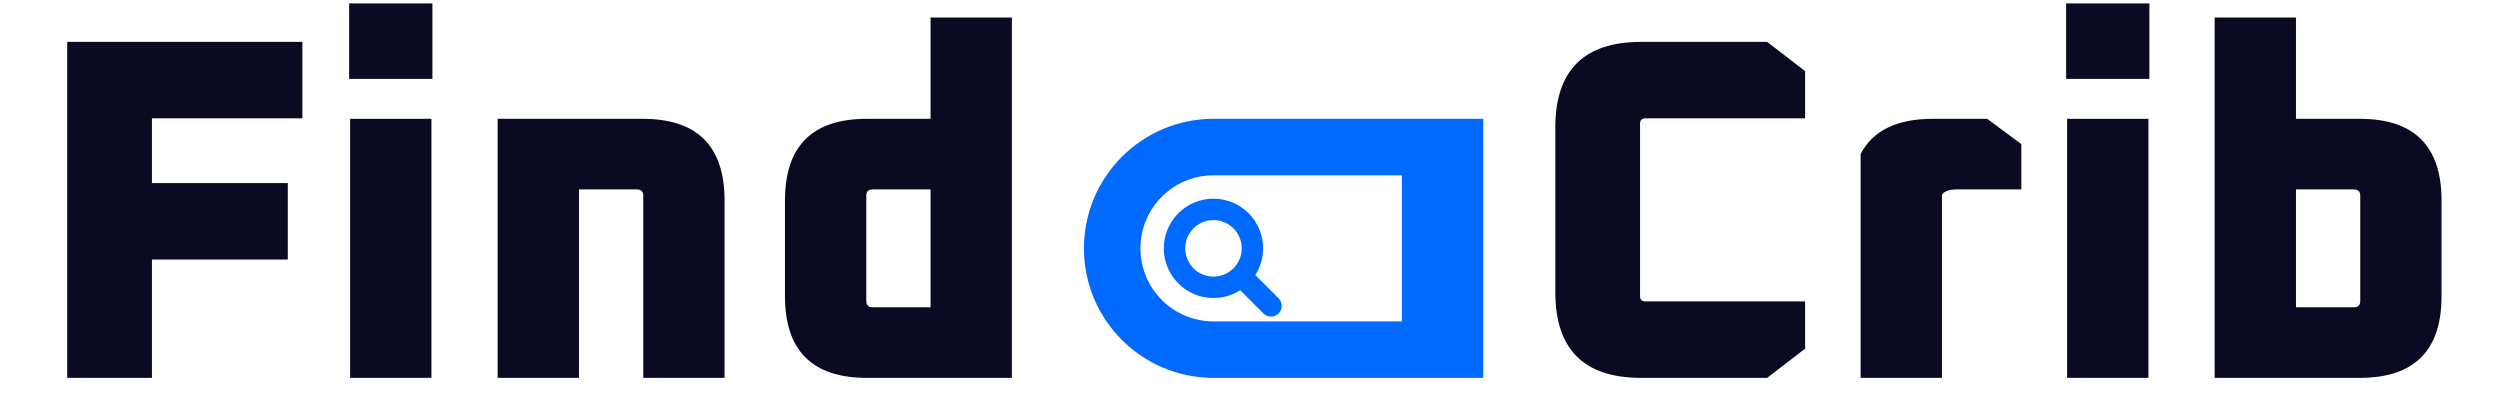
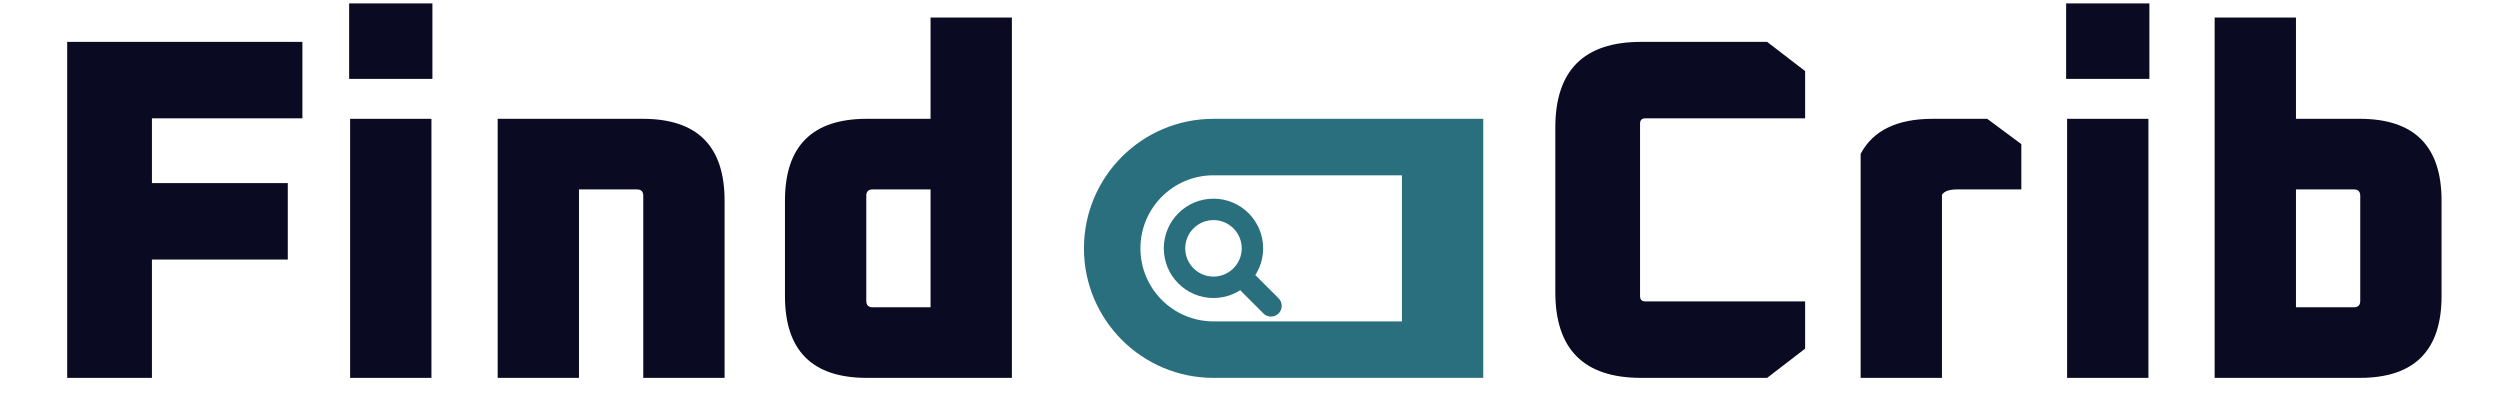
<svg xmlns="http://www.w3.org/2000/svg" viewBox="0 0 5134 836" width="5134" height="836" role="img" aria-label="Find a Crib">
  <g transform="translate(60,776) scale(1,-1)">
    <g fill="#0a0a23" stroke="#0a0a23" stroke-width="0">
      <path transform="translate(0,0)" d="M78 0V690H561V533H252V400H531V243H252V0Z" />
      <path transform="translate(591,0)" d="M66 614V769H237V614ZM68 0V532H235V0Z" />
      <path transform="translate(894,0)" d="M68 0V532H366Q534 532 534 364V0H367V374Q367 387 354 387H235V0Z" />
      <path transform="translate(1492,0)" d="M60 168V364Q60 532 228 532H359V740H526V0H228Q60 0 60 168ZM227 158Q227 145 240 145H359V387H240Q227 387 227 374Z" />
    </g>
-     <g fill="#006aff" stroke="#006aff" stroke-width="0">
+     <g fill="#2a6f7e" stroke="#2a6f7e" stroke-width="0">
      <path fill-rule="evenodd" d="M2432.0,0 H2986 V532 H2432.0 A266.0,266.0 0 0 1 2432.0,0 Z M2819,116 H2432.0 A150.0,150.0 0 0 0 2432.0,416 H2819 Z" />
    </g>
    <g fill="#0a0a23" stroke="#0a0a23" stroke-width="0">
      <path transform="translate(3066,0)" d="M68 176V514Q68 690 244 690H503L581 630V533H253Q242 533 242 522V168Q242 157 253 157H581V60L503 0H244Q68 0 68 176Z" />
      <path transform="translate(3697,0)" d="M64 0V460Q102 532 212 532H324L394 480V387H262Q238 387 231 376V0Z" />
      <path transform="translate(4117,0)" d="M66 614V769H237V614ZM68 0V532H235V0Z" />
      <path transform="translate(4420,0)" d="M68 0V740H235V532H366Q534 532 534 364V168Q534 0 366 0ZM235 145H354Q367 145 367 158V374Q367 387 354 387H235Z" />
    </g>
-     <g fill="#006aff" stroke="#006aff" stroke-width="0">
+     <g fill="#2a6f7e" stroke="#2a6f7e" stroke-width="0">
      <g fill="none" stroke-width="44" stroke-linecap="round">
        <circle cx="2432.0" cy="266.0" r="80" />
        <path d="M2504.124,193.876 L2550.124,147.876" />
      </g>
    </g>
  </g>
</svg>
